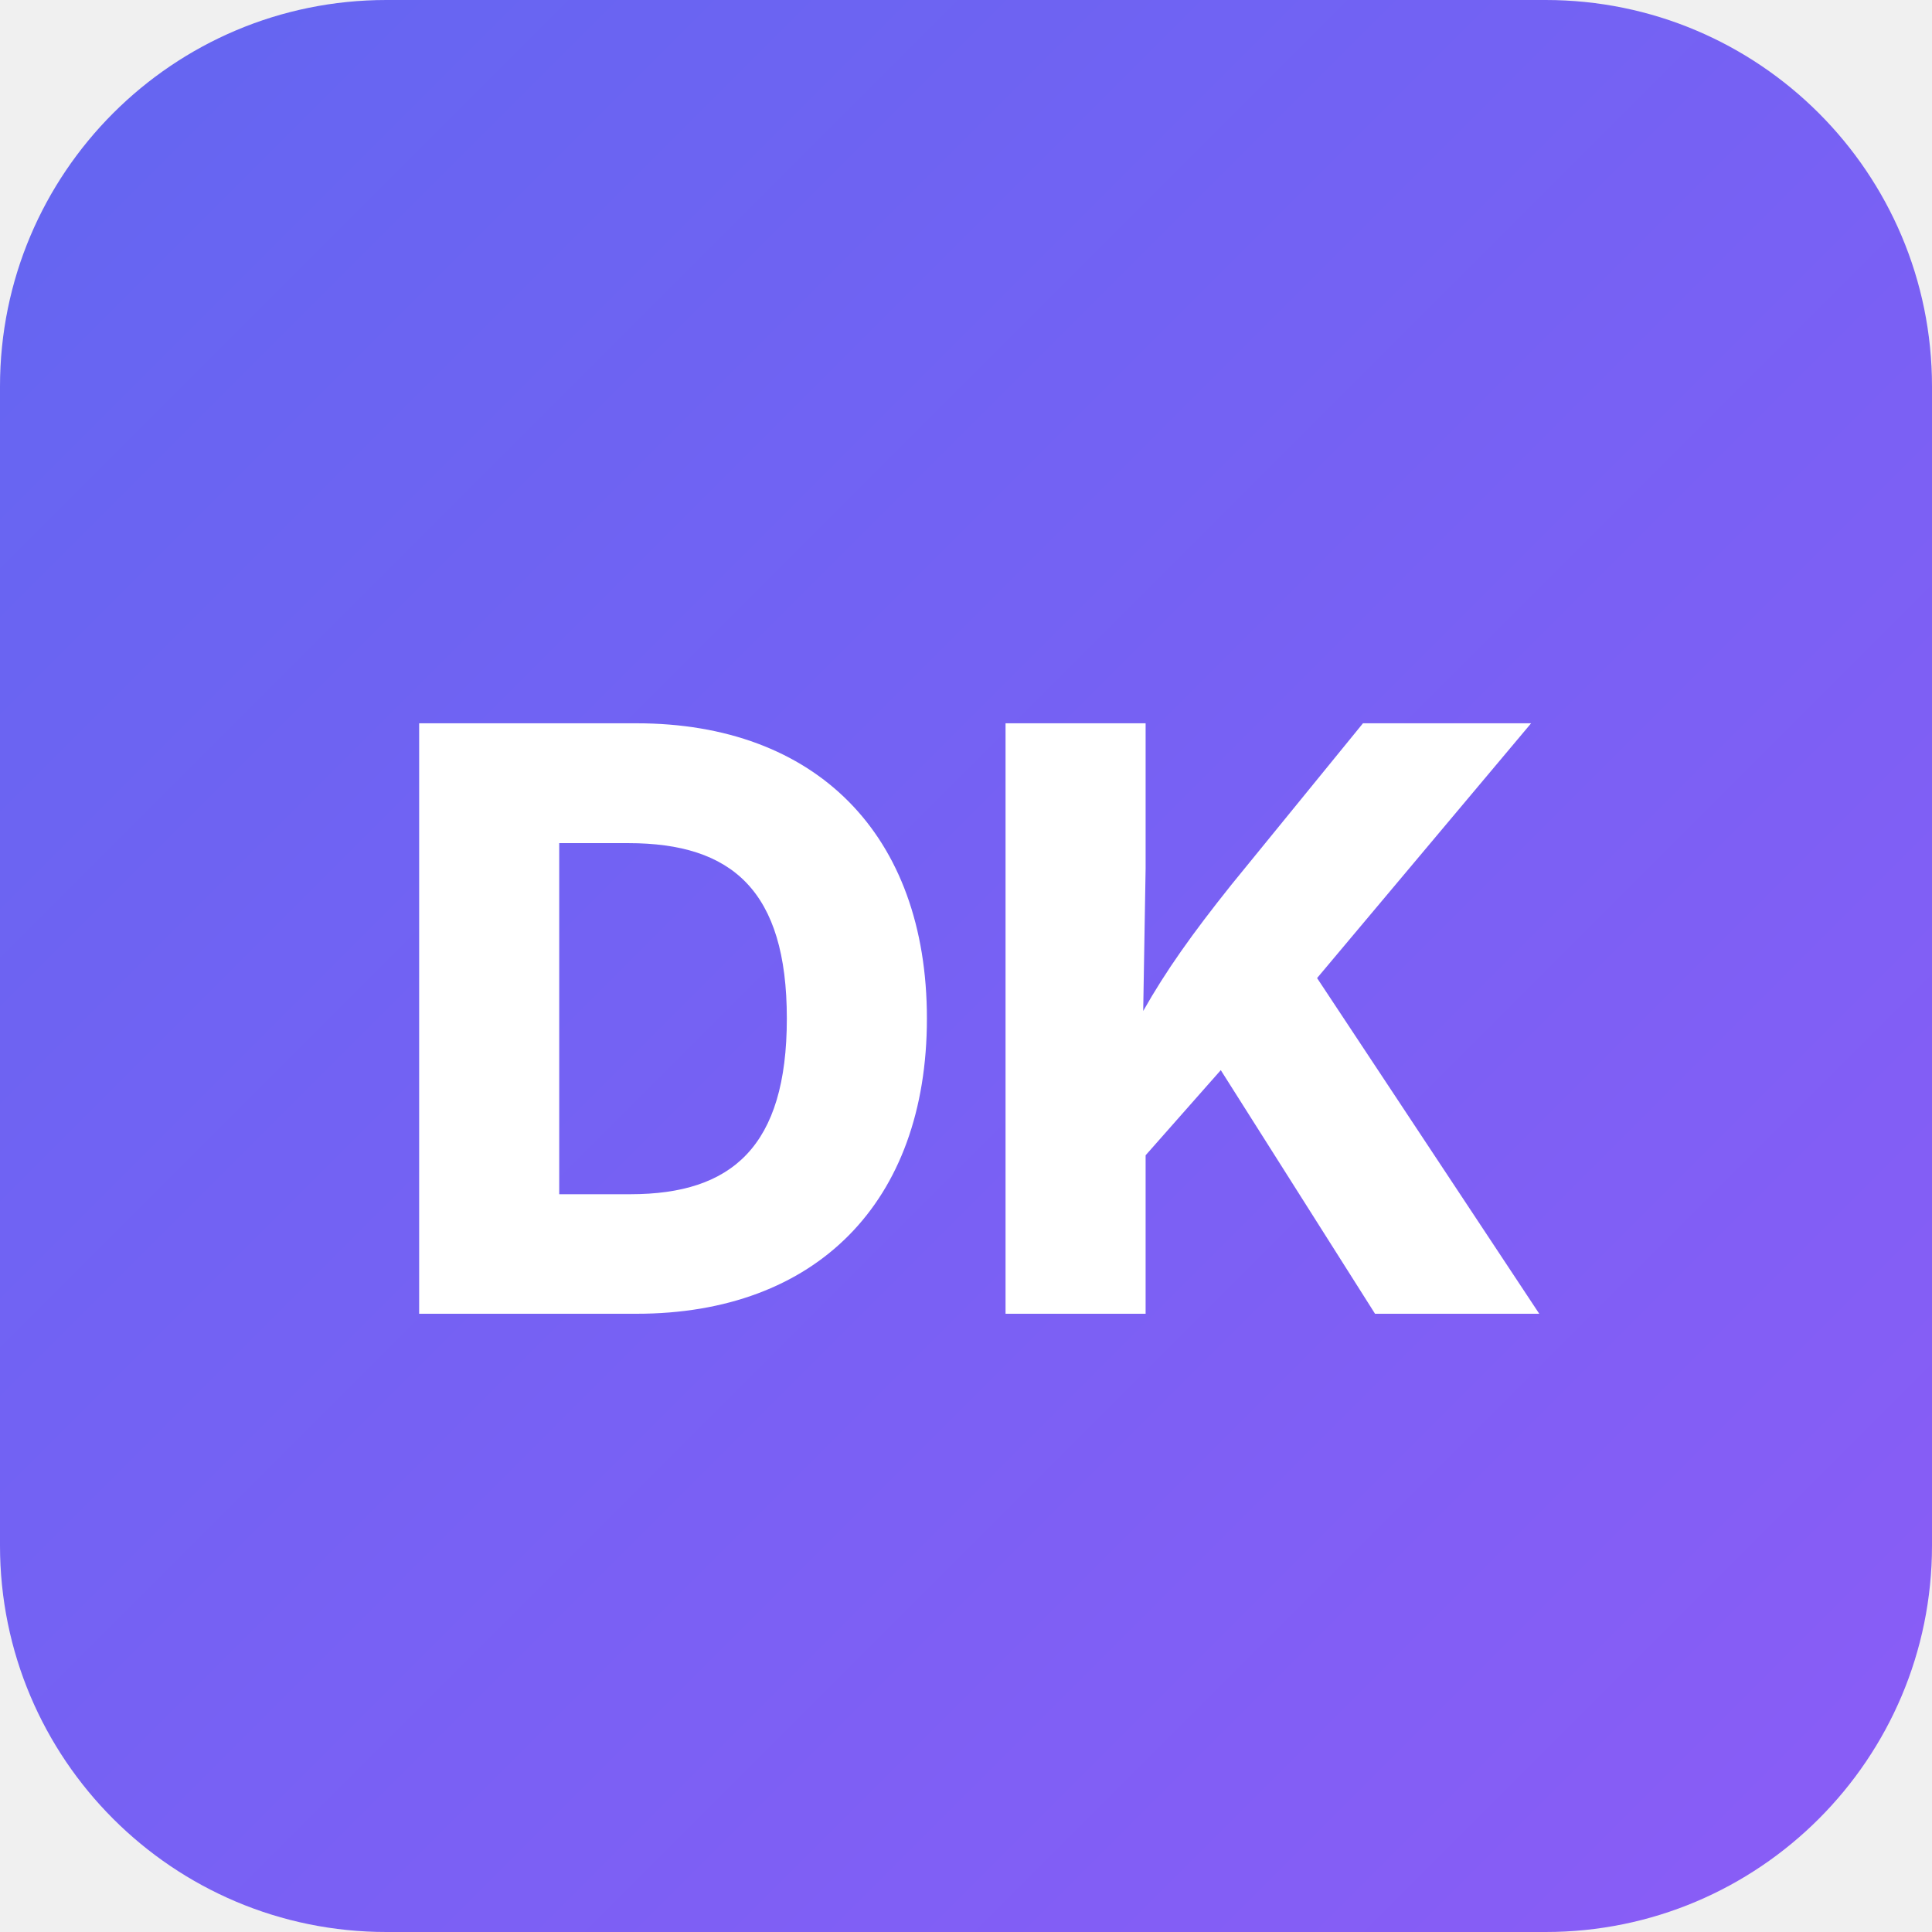
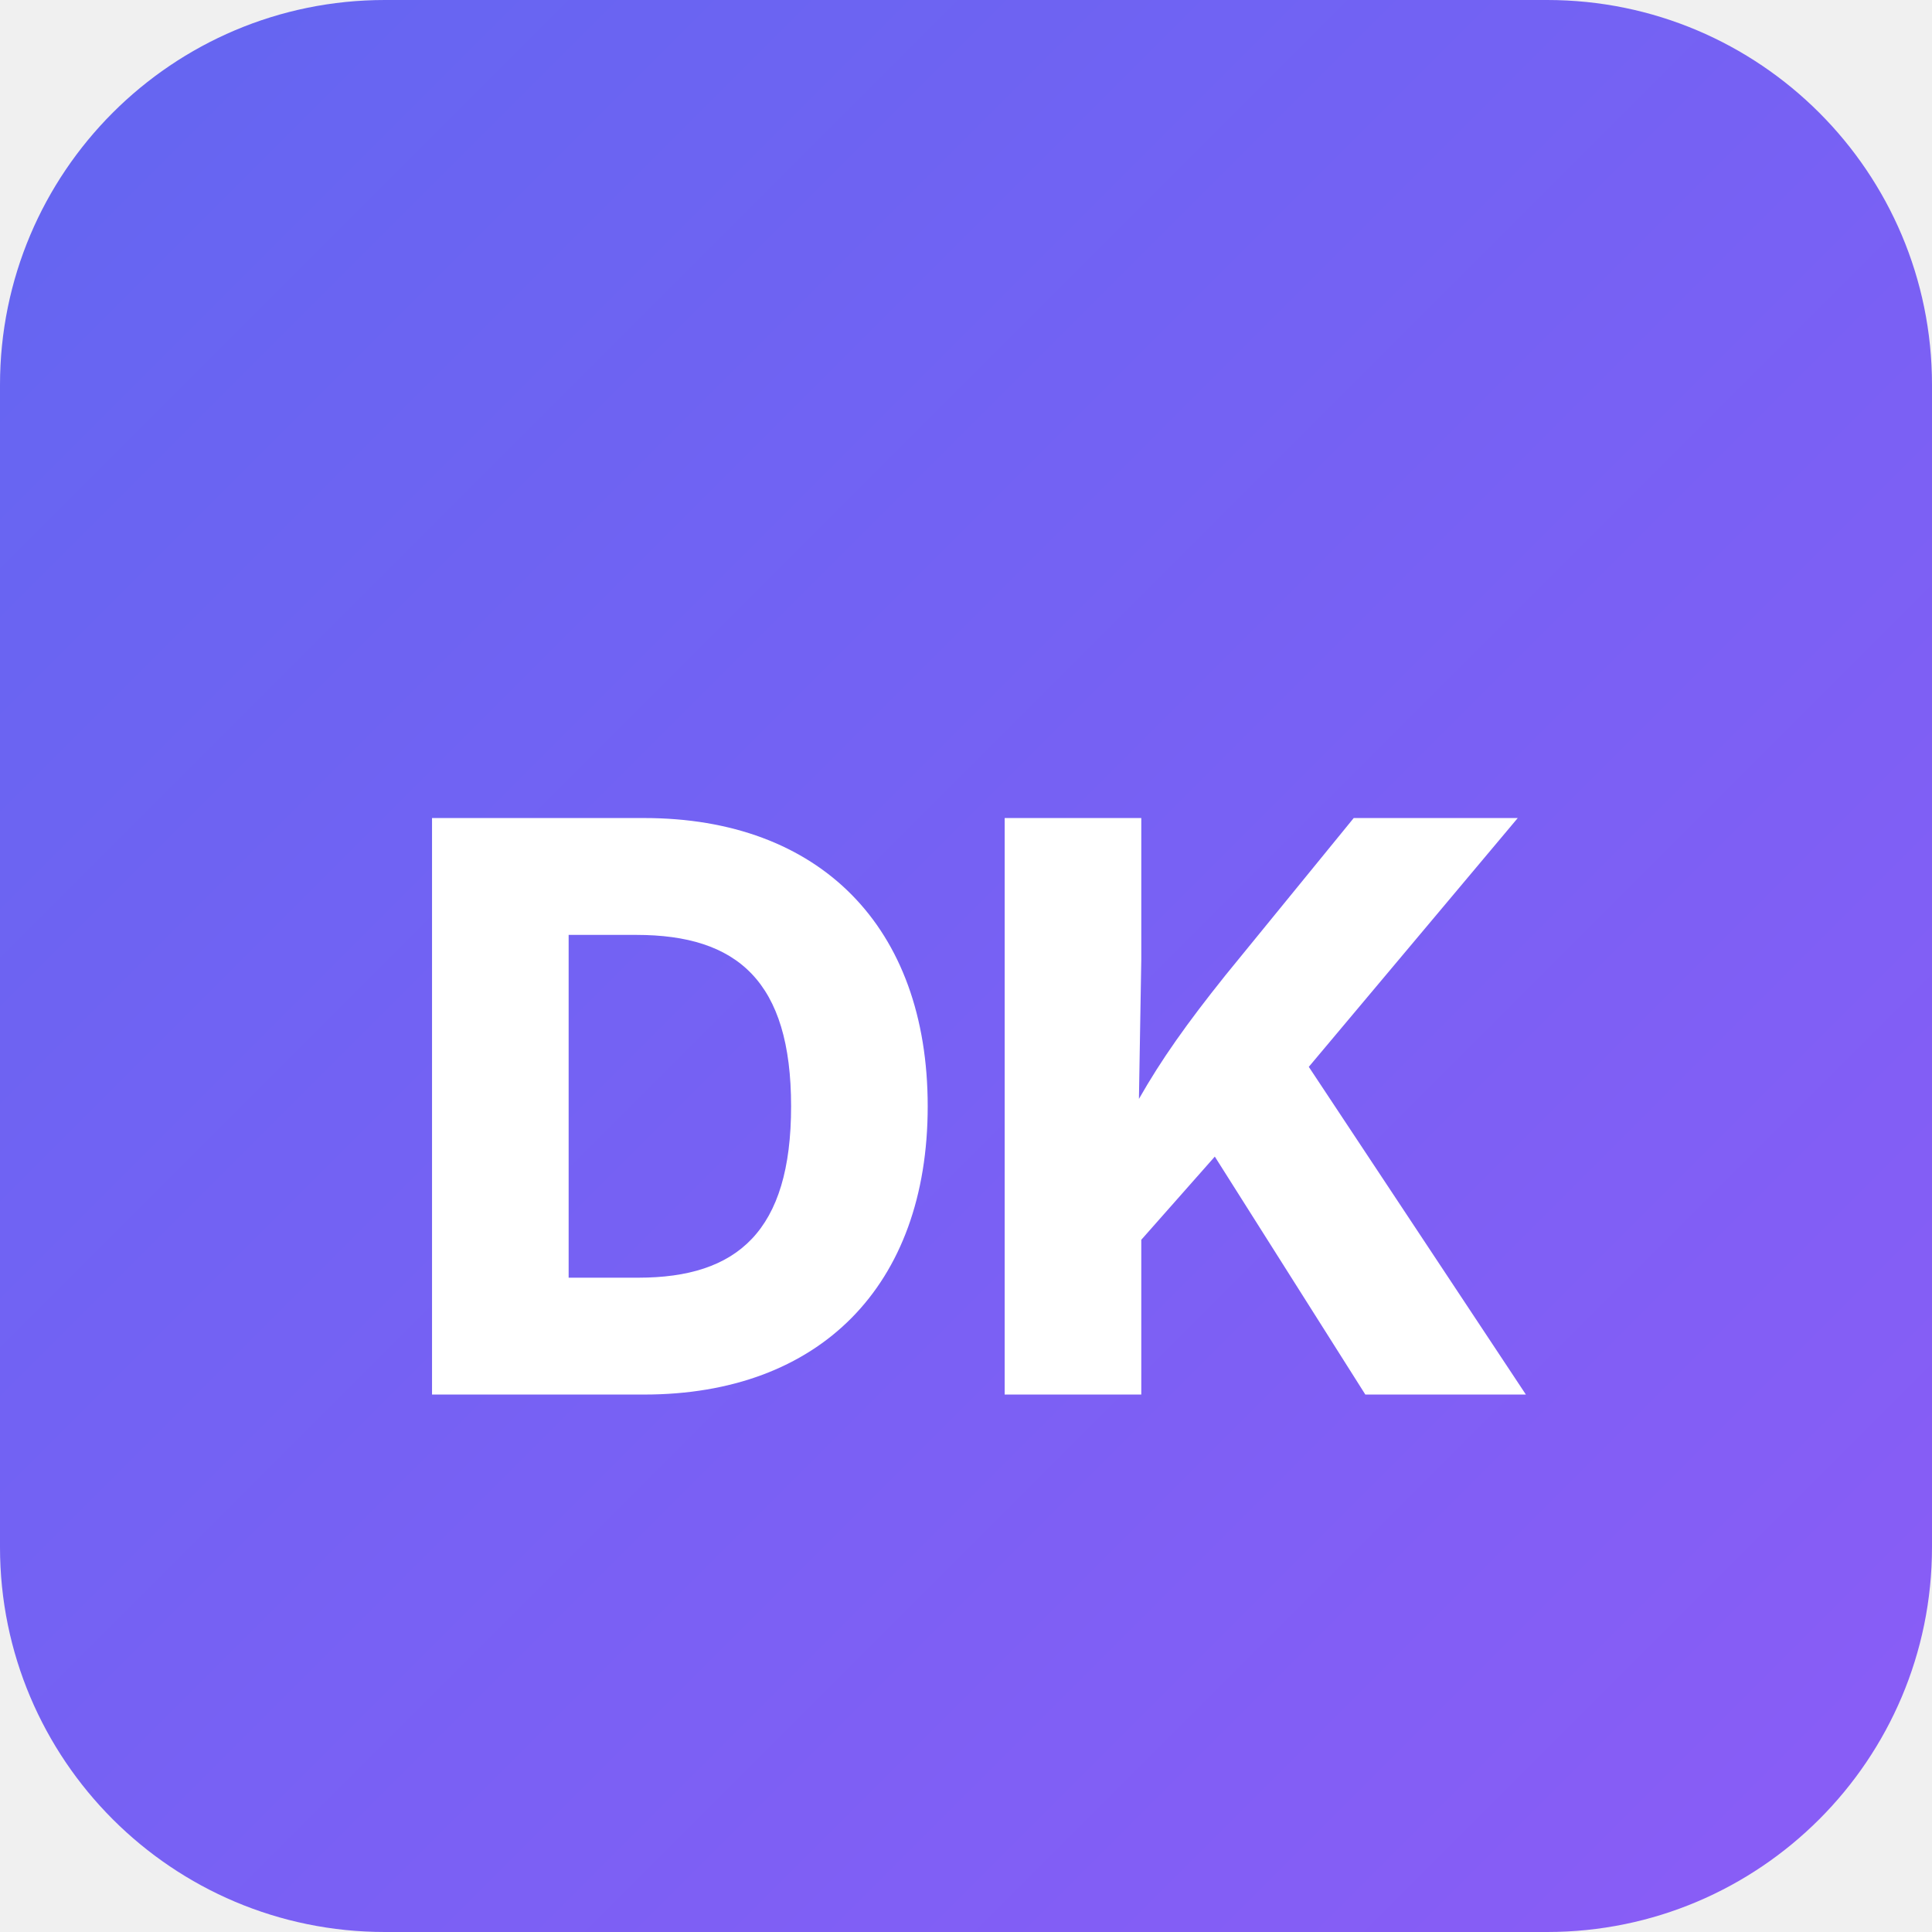
- <svg xmlns="http://www.w3.org/2000/svg" viewBox="0 0 100 100">
+ <svg xmlns="http://www.w3.org/2000/svg" viewBox="0 0 512 512" width="512" height="512">
  <defs>
    <linearGradient id="grad" x1="0%" y1="0%" x2="100%" y2="100%">
      <stop offset="0%" style="stop-color:#6366f1;stop-opacity:1" />
      <stop offset="100%" style="stop-color:#8b5cf6;stop-opacity:1" />
    </linearGradient>
  </defs>
-   <rect width="100" height="100" rx="20" fill="url(#grad)" />
-   <text x="50" y="68" font-family="Inter, sans-serif" font-size="42" font-weight="800" fill="white" text-anchor="middle">DK</text>
+   <rect width="512" height="512" rx="102" fill="url(#grad)" />
+   <text x="256" y="290" font-family="Inter,system-ui,-apple-system,sans-serif" font-size="210" font-weight="800" fill="white" text-anchor="middle" dominant-baseline="middle">DK</text>
</svg>
